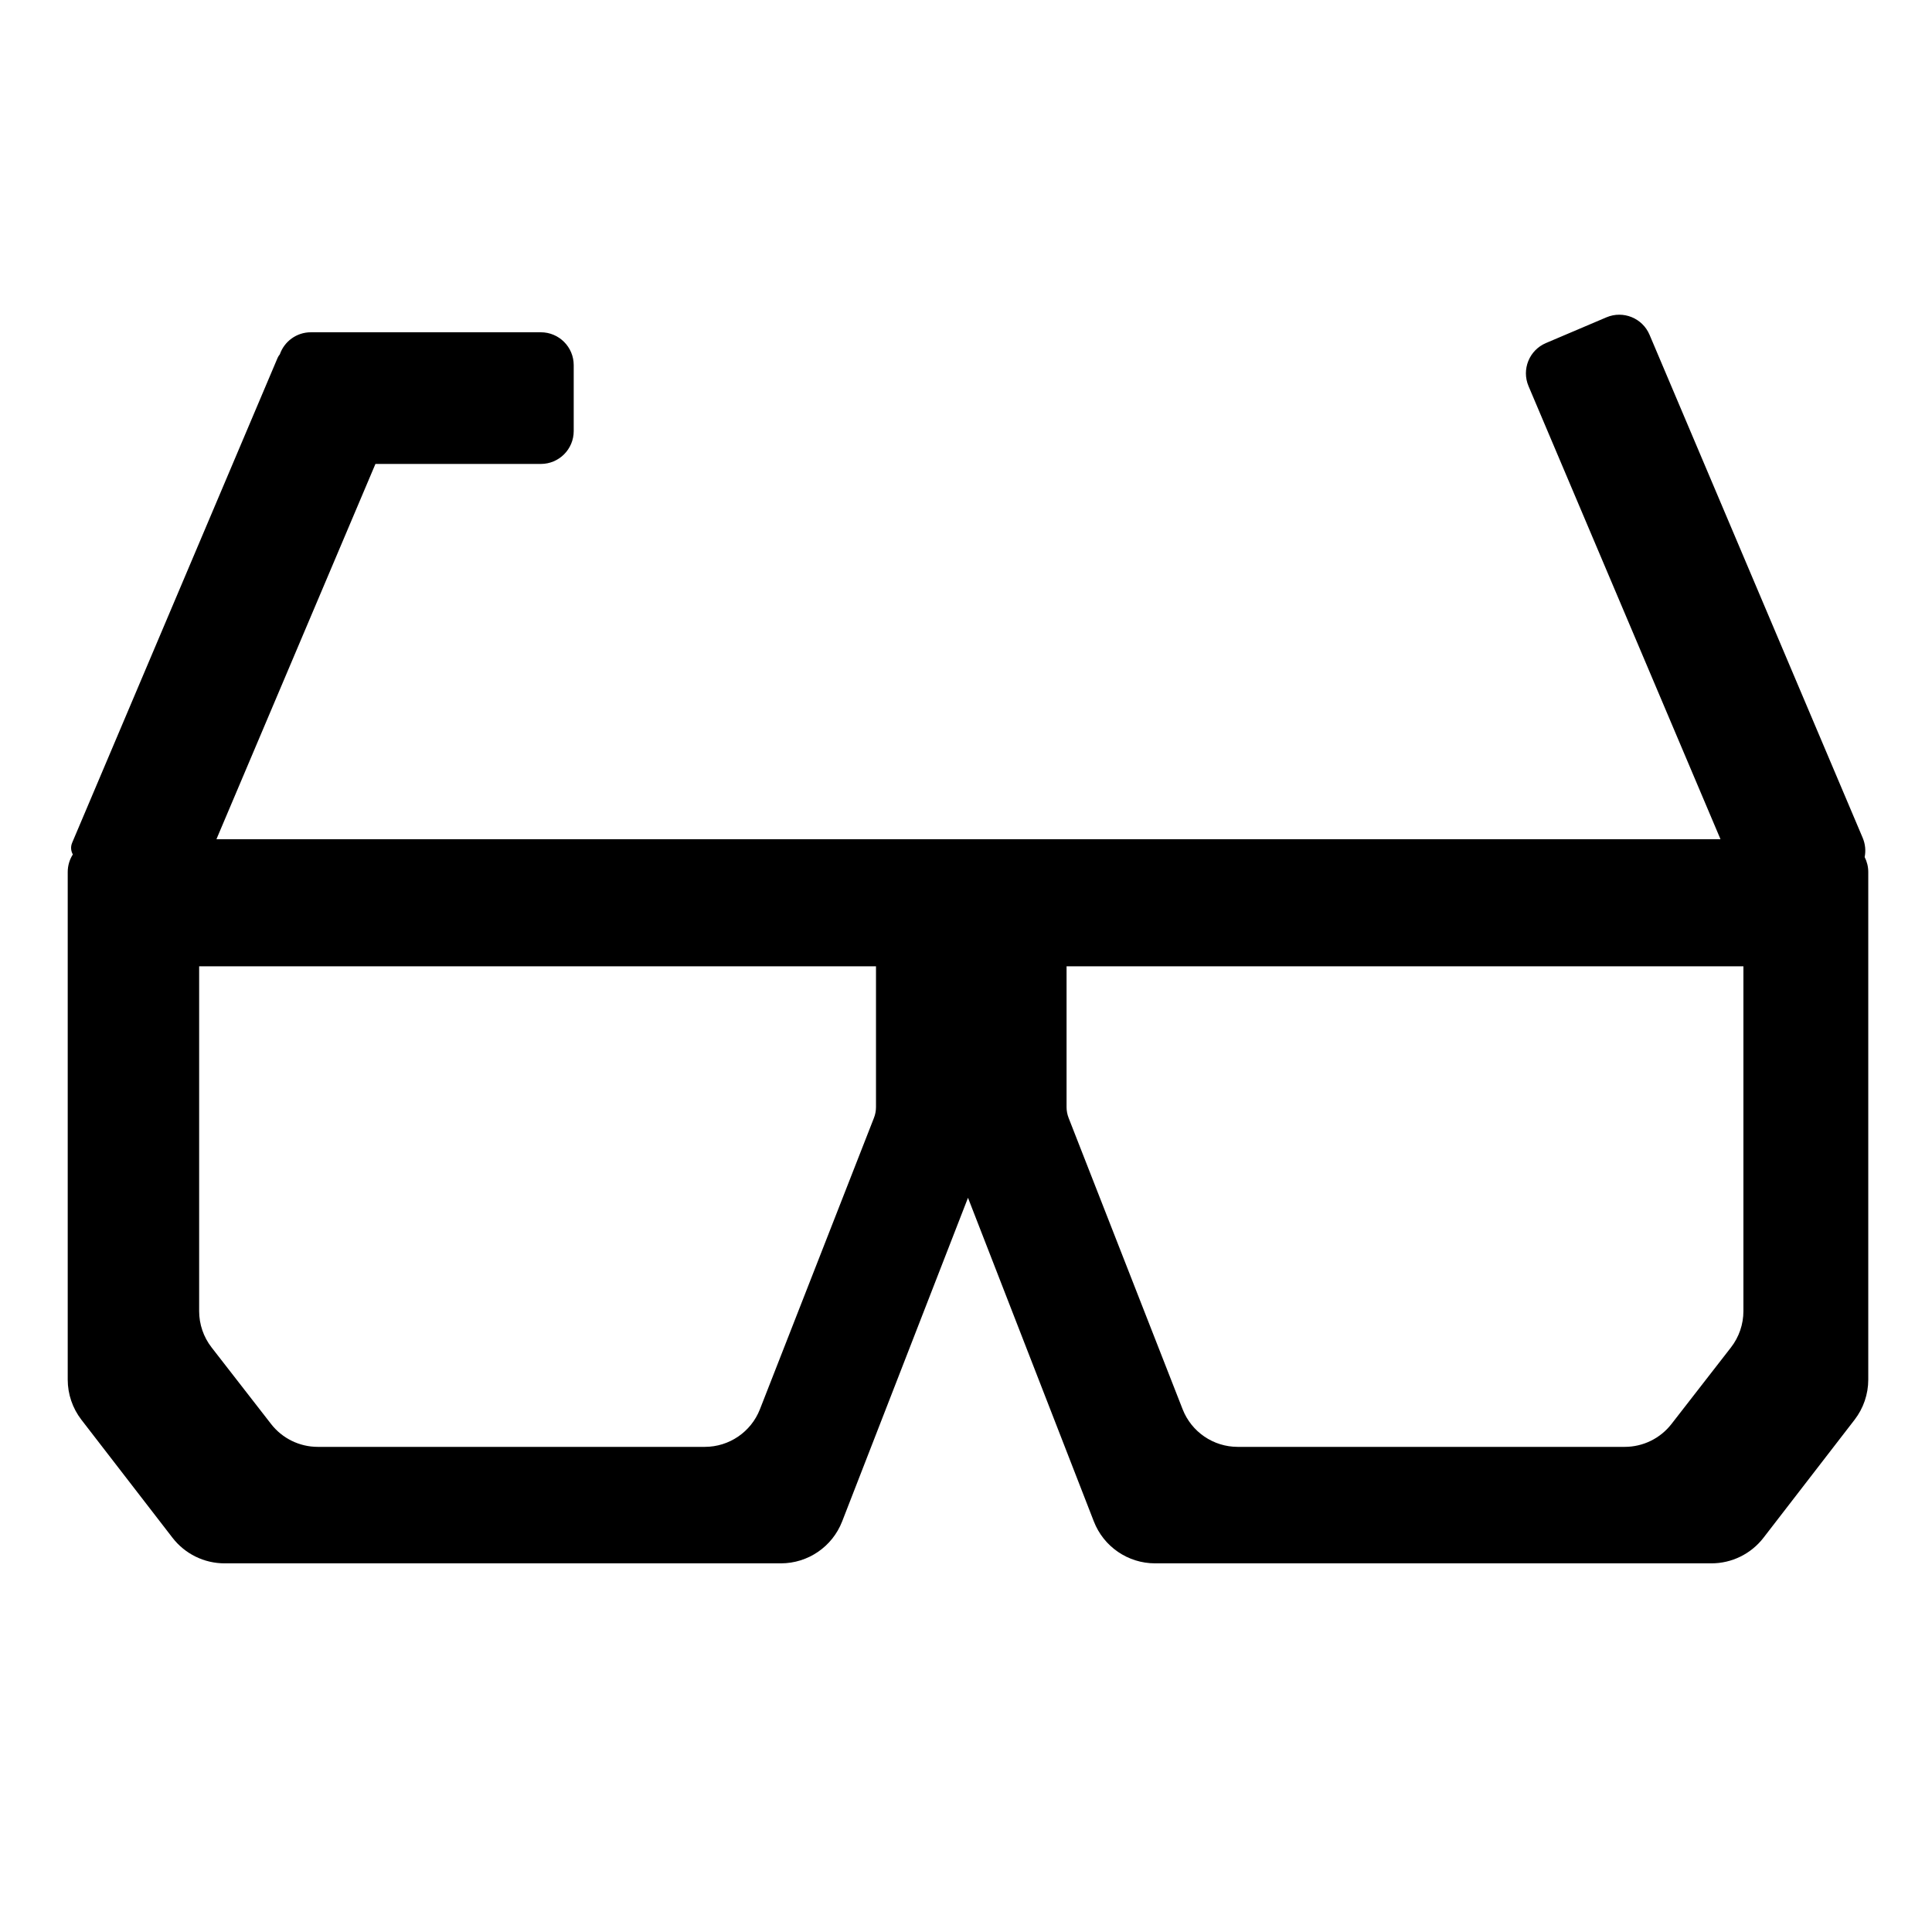
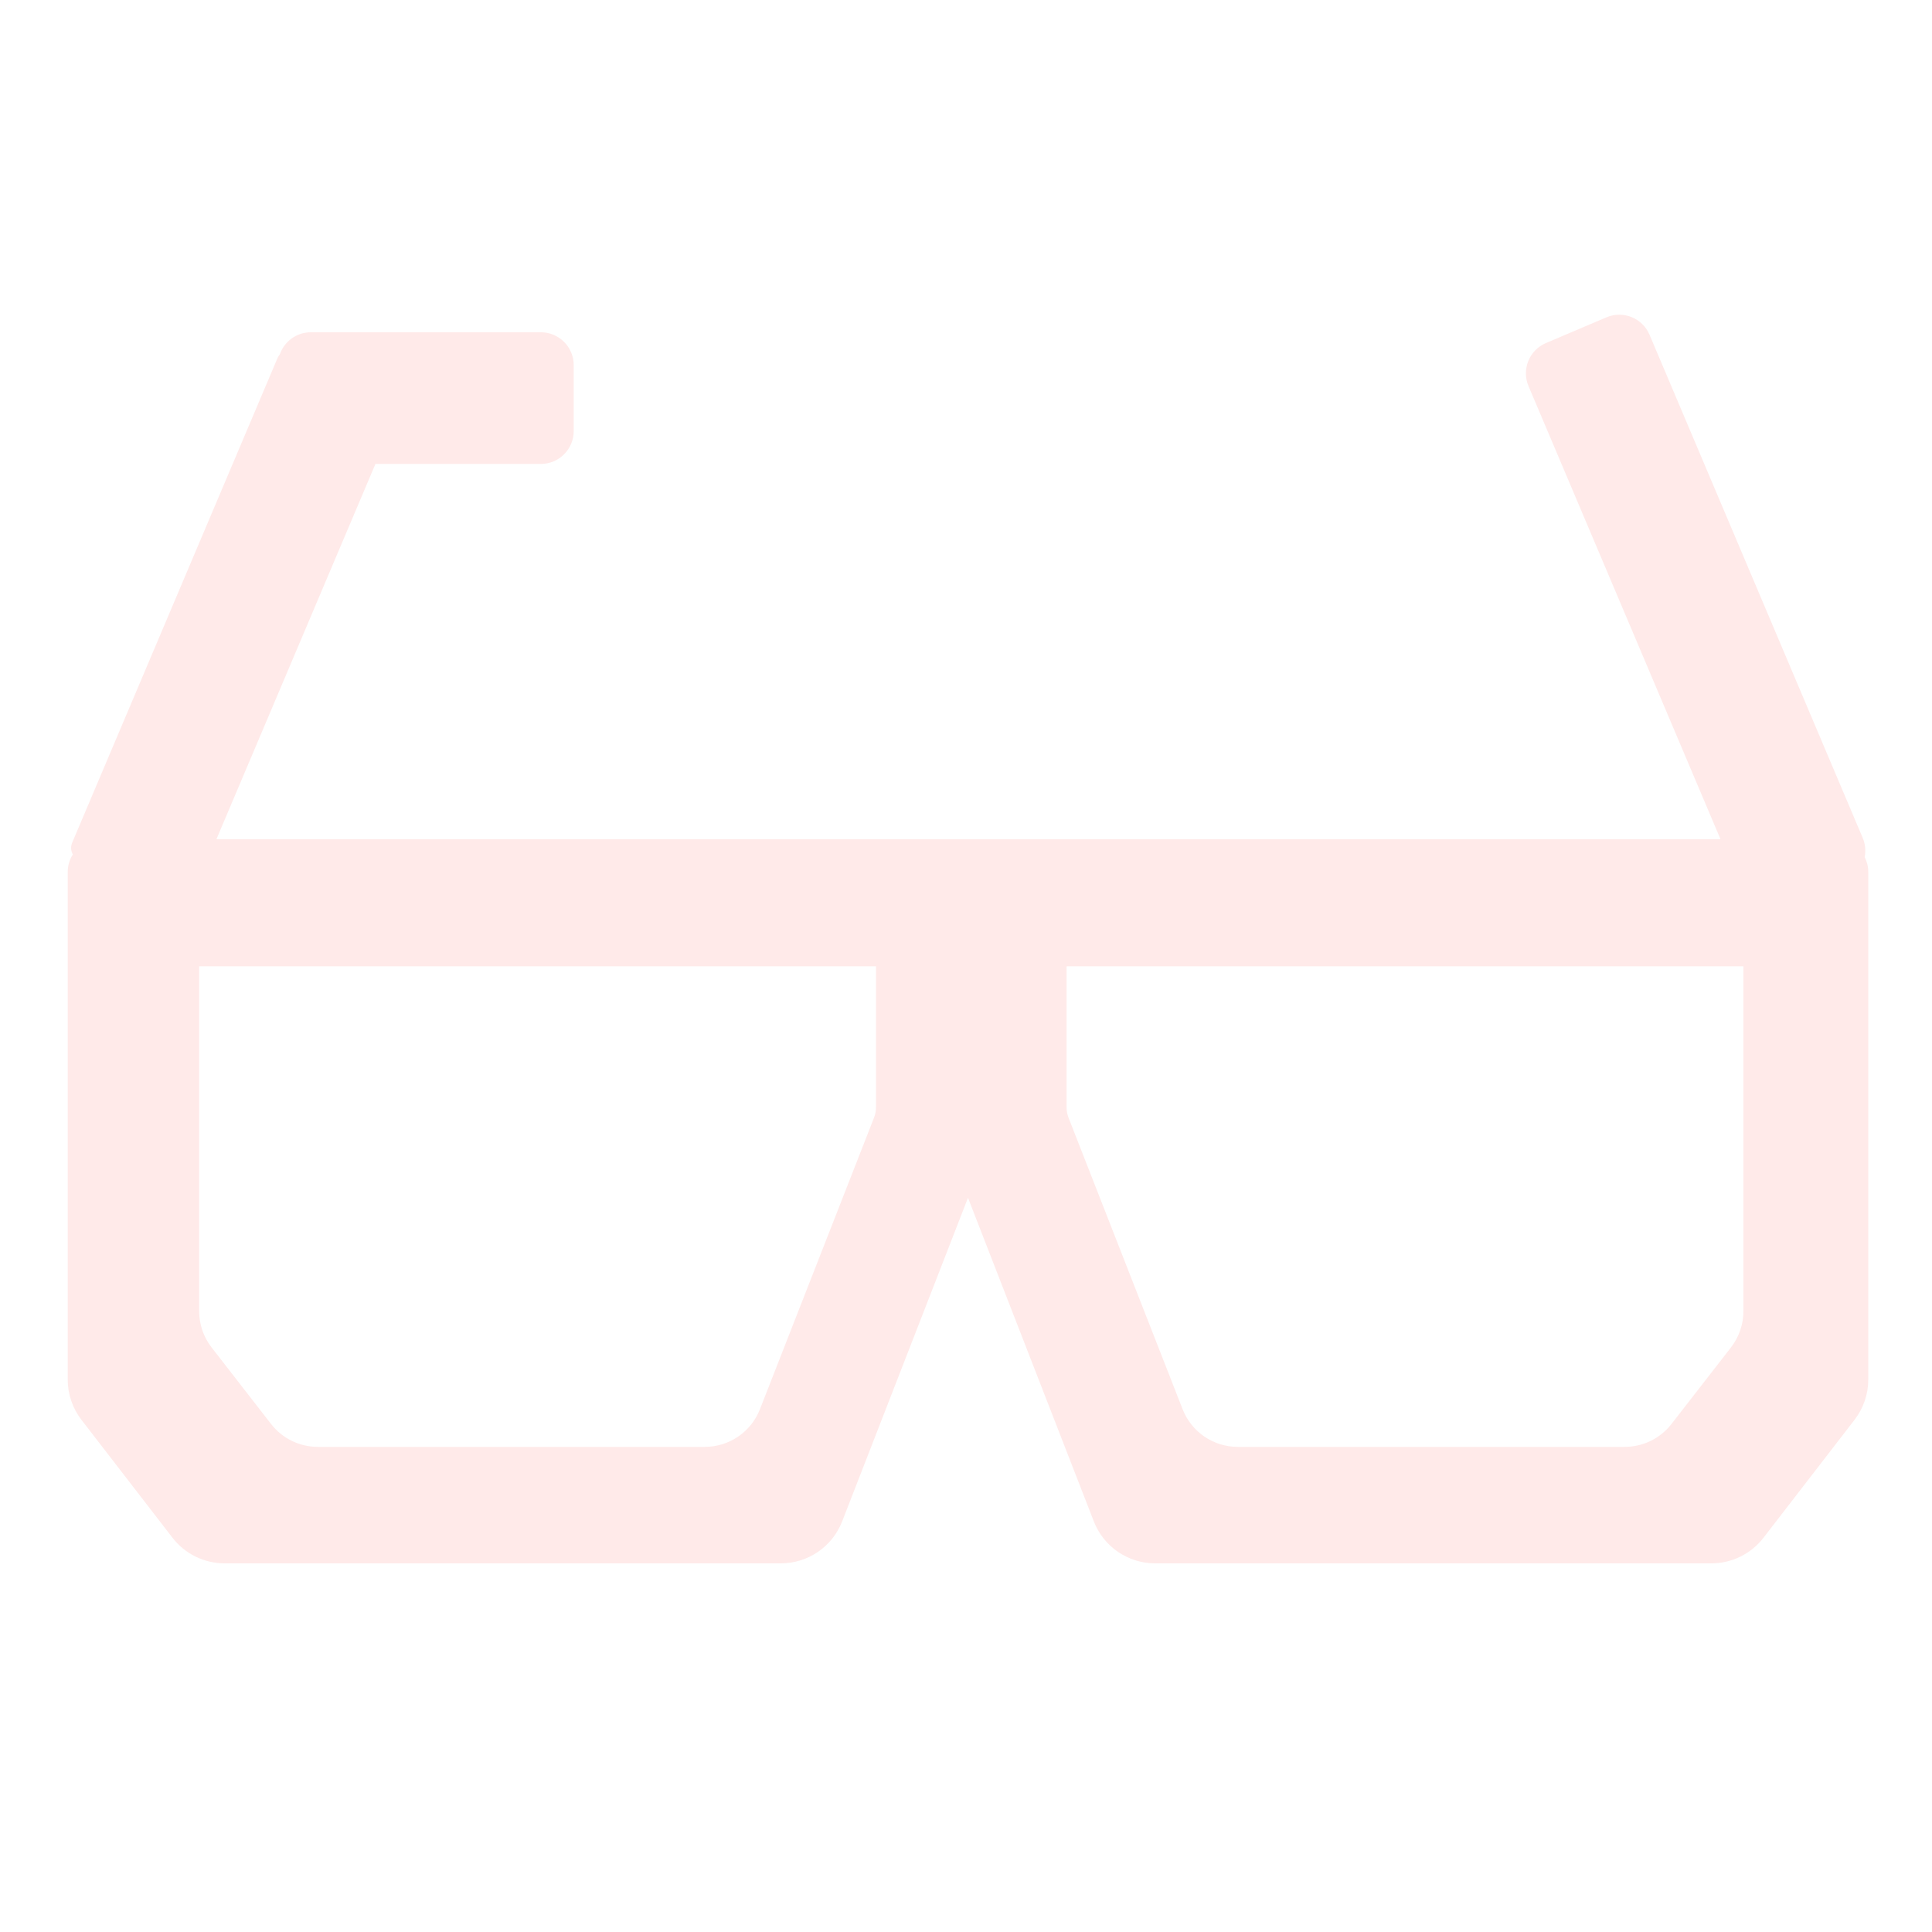
<svg xmlns="http://www.w3.org/2000/svg" viewBox="0 0 485 485" version="1.1">
  <g id="logo-jotb-copy" stroke="none" stroke-width="1" fill="none" fill-rule="evenodd">
-     <g id="logo-1" transform="translate(17, 79)" fill="#000000">
+     <g id="logo-1" transform="translate(17, 79)" fill="#ffeae9">
      <path d="M452,156.455 L452,267.333 C452,270.982 450.79,274.528 448.56,277.417 L425.691,307.039 C422.566,311.085 417.743,313.455 412.63,313.455 L272.971,313.455 C266.166,313.455 260.059,309.278 257.593,302.935 L226,221.687 L194.407,302.935 C191.941,309.278 185.834,313.455 179.029,313.455 L39.37,313.455 C34.257,313.455 29.434,311.085 26.309,307.039 L3.44,277.417 C1.21,274.528 -1.02112689e-14,270.982 0,267.333 L0,156.455 L0,139.916 C-1.99293891e-16,138.288 0.471,136.771 1.285,135.493 C0.792,134.629 0.693,133.554 1.111,132.567 L52.679,10.859 C52.821,10.524 53.012,10.225 53.239,9.967 C54.356,6.734 57.426,4.413 61.038,4.413 L118.772,4.413 C123.328,4.413 127.022,8.107 127.022,12.663 L127.022,29.216 C127.022,33.772 123.328,37.466 118.772,37.466 L77.248,37.466 L37.335,131.666 L414.903,131.666 L366.713,17.931 C364.937,13.74 366.892,8.902 371.081,7.121 L386.267,0.663 C386.27,0.662 386.273,0.66 386.277,0.659 C390.472,-1.119 395.314,0.841 397.092,5.037 L450.599,131.321 C451.27,132.906 451.409,134.583 451.094,136.153 C451.673,137.281 452,138.56 452,139.916 L452,156.455 Z M32.993,163.572 L32.993,250.142 C32.993,253.442 34.092,256.648 36.116,259.254 L51.052,278.476 C53.865,282.096 58.193,284.214 62.778,284.214 L159.938,284.214 C166.051,284.214 171.539,280.469 173.767,274.776 L202.394,201.624 C202.732,200.762 202.905,199.844 202.905,198.919 L202.905,163.572 L32.993,163.572 Z M420.657,163.572 L250.745,163.572 L250.745,198.919 C250.745,199.844 250.918,200.762 251.255,201.624 L279.882,274.776 C282.11,280.469 287.598,284.214 293.711,284.214 L390.871,284.214 C395.456,284.214 399.784,282.096 402.598,278.476 L417.533,259.254 C419.558,256.648 420.657,253.442 420.657,250.142 L420.657,163.572 Z" id="logo-thin-copy" />
    </g>
  </g>
</svg>
